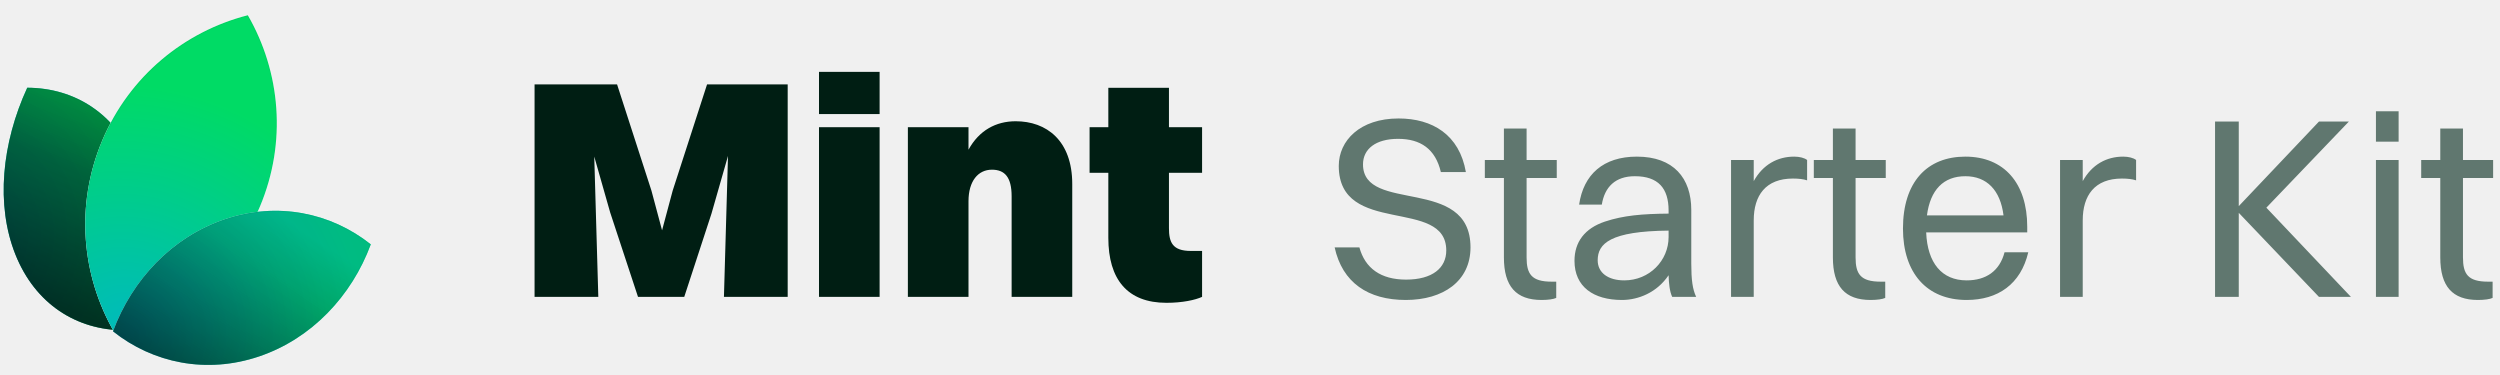
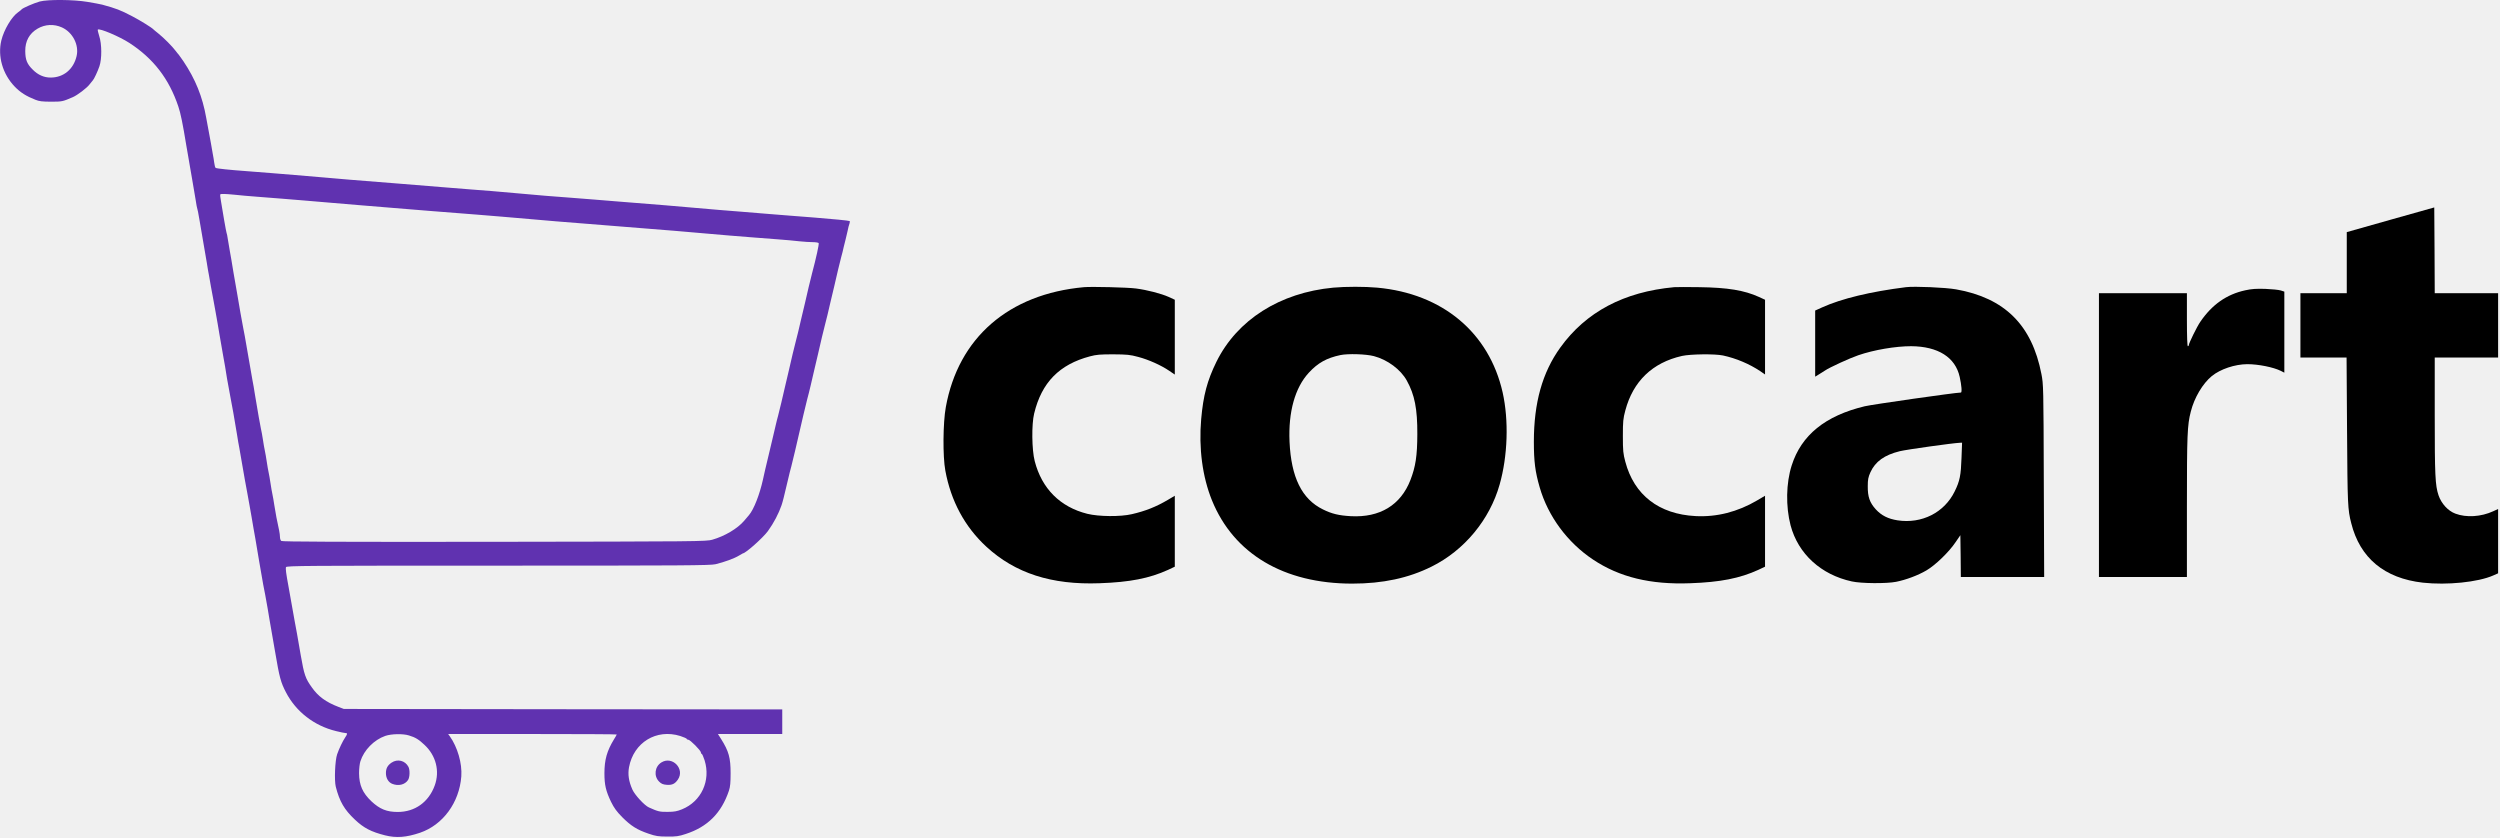
- <svg xmlns="http://www.w3.org/2000/svg" width="160" height="24" viewBox="0 0 160 24" fill="none">
-   <path d="M7.953 21.139C4.896 21.13 2.255 19.458 0.987 16.29C-0.28 13.121 0.109 9.163 1.744 5.615C4.801 5.624 7.442 7.296 8.71 10.465C9.977 13.633 9.588 17.591 7.953 21.139Z" fill="white" />
-   <path d="M7.953 21.139C4.896 21.13 2.255 19.458 0.987 16.29C-0.28 13.121 0.109 9.163 1.744 5.615C4.801 5.624 7.442 7.296 8.71 10.465C9.977 13.633 9.588 17.591 7.953 21.139Z" fill="url(#paint0_radial_115_86)" />
-   <path d="M7.953 21.139C4.896 21.13 2.255 19.458 0.987 16.29C-0.28 13.121 0.109 9.163 1.744 5.615C4.801 5.624 7.442 7.296 8.71 10.465C9.977 13.633 9.588 17.591 7.953 21.139Z" fill="black" fill-opacity="0.5" style="mix-blend-mode:hard-light" />
-   <path d="M7.953 21.139C4.896 21.13 2.255 19.458 0.987 16.29C-0.28 13.121 0.109 9.163 1.744 5.615C4.801 5.624 7.442 7.296 8.71 10.465C9.977 13.633 9.588 17.591 7.953 21.139Z" fill="url(#paint1_linear_115_86)" fill-opacity="0.5" style="mix-blend-mode:hard-light" />
-   <path d="M7.935 21.111C4.897 21.096 2.274 19.431 1.013 16.279C-0.248 13.124 0.136 9.182 1.762 5.643C4.8 5.659 7.423 7.324 8.684 10.476C9.945 13.63 9.561 17.572 7.935 21.111Z" stroke="url(#paint2_linear_115_86)" stroke-opacity="0.05" stroke-width="0.056" />
-   <path d="M7.31 21.257C11.354 20.221 14.884 17.375 16.628 13.236C18.373 9.097 17.945 4.587 15.86 0.976C11.816 2.012 8.287 4.858 6.542 8.998C4.797 13.137 5.225 17.646 7.31 21.257Z" fill="white" />
-   <path d="M7.31 21.257C11.354 20.221 14.884 17.375 16.628 13.236C18.373 9.097 17.945 4.587 15.86 0.976C11.816 2.012 8.287 4.858 6.542 8.998C4.797 13.137 5.225 17.646 7.31 21.257Z" fill="url(#paint3_radial_115_86)" />
-   <path d="M16.602 13.225C14.864 17.349 11.351 20.187 7.324 21.225C5.253 17.624 4.829 13.132 6.568 9.009C8.306 4.885 11.819 2.047 15.846 1.009C17.918 4.61 18.341 9.101 16.602 13.225Z" stroke="url(#paint4_linear_115_86)" stroke-opacity="0.05" stroke-width="0.056" />
-   <path d="M7.234 21.207C9.789 23.237 13.21 23.951 16.577 22.814C19.944 21.677 22.506 18.945 23.73 15.638C21.175 13.608 17.754 12.894 14.387 14.031C11.02 15.168 8.458 17.901 7.234 21.207Z" fill="white" />
-   <path d="M7.234 21.207C9.789 23.237 13.21 23.951 16.577 22.814C19.944 21.677 22.506 18.945 23.73 15.638C21.175 13.608 17.754 12.894 14.387 14.031C11.02 15.168 8.458 17.901 7.234 21.207Z" fill="url(#paint5_radial_115_86)" />
-   <path d="M7.234 21.207C9.789 23.237 13.21 23.951 16.577 22.814C19.944 21.677 22.506 18.945 23.73 15.638C21.175 13.608 17.754 12.894 14.387 14.031C11.02 15.168 8.458 17.901 7.234 21.207Z" fill="black" fill-opacity="0.2" style="mix-blend-mode:hard-light" />
-   <path d="M7.234 21.207C9.789 23.237 13.21 23.951 16.577 22.814C19.944 21.677 22.506 18.945 23.73 15.638C21.175 13.608 17.754 12.894 14.387 14.031C11.02 15.168 8.458 17.901 7.234 21.207Z" fill="url(#paint6_linear_115_86)" fill-opacity="0.5" style="mix-blend-mode:hard-light" />
-   <path d="M16.568 22.787C13.218 23.918 9.814 23.212 7.267 21.198C8.492 17.907 11.044 15.189 14.396 14.058C17.747 12.927 21.15 13.633 23.697 15.648C22.472 18.938 19.92 21.656 16.568 22.787Z" stroke="url(#paint7_linear_115_86)" stroke-opacity="0.05" stroke-width="0.056" />
-   <path d="M34.212 19V5.4H39.492L41.692 12.2L42.372 14.74L43.052 12.2L45.252 5.4H50.412V19H46.332L46.592 9.98L45.532 13.68L43.792 19H40.832L39.052 13.6L38.032 10.02L38.292 19H34.212ZM52.416 7.3V4.6H56.295V7.3H52.416ZM52.416 19V8.14H56.295V19H52.416ZM58.104 19V8.14H61.984V9.58C62.664 8.34 63.744 7.76 65.004 7.76C66.964 7.76 68.624 8.98 68.624 11.78V19H64.744V12.56C64.744 11.34 64.304 10.86 63.484 10.86C62.604 10.86 61.984 11.58 61.984 12.88V19H58.104ZM70.933 15.22V11.06H69.733V8.14H70.933V5.62H74.813V8.14H76.933V11.06H74.813V14.6C74.813 15.5 75.033 16.06 76.213 16.06H76.933V19C76.493 19.2 75.673 19.38 74.653 19.38C72.153 19.38 70.933 17.88 70.933 15.22Z" fill="#001E13" />
-   <path d="M87.232 10.519C87.232 13.687 94.112 11.229 94.112 15.832C94.112 17.994 92.364 19.198 89.971 19.198C87.562 19.198 85.912 18.093 85.417 15.832H87.001C87.364 17.169 88.371 17.895 89.987 17.895C91.671 17.895 92.561 17.152 92.561 16.03C92.561 12.598 85.681 15.155 85.681 10.618C85.681 9.001 87.034 7.582 89.509 7.582C91.671 7.582 93.403 8.621 93.816 11.014H92.215C91.868 9.529 90.912 8.886 89.476 8.886C88.057 8.886 87.232 9.529 87.232 10.519ZM96.25 16.476V11.393H95.029V10.239H96.25V8.226H97.702V10.239H99.632V11.393H97.702V16.476C97.702 17.532 98.015 18.026 99.302 18.026H99.599V19.066C99.434 19.148 99.071 19.198 98.659 19.198C97.025 19.198 96.25 18.323 96.25 16.476ZM102.516 13.093H101.064C101.345 11.162 102.615 10.024 104.76 10.024C107.103 10.024 108.242 11.393 108.242 13.44V16.888C108.242 17.895 108.324 18.521 108.555 19H107.021C106.856 18.654 106.806 18.142 106.79 17.614C106.047 18.72 104.859 19.198 103.803 19.198C101.988 19.198 100.767 18.357 100.767 16.69C100.767 15.486 101.427 14.611 102.714 14.182C103.902 13.786 105.107 13.687 106.79 13.671V13.473C106.79 12.053 106.13 11.278 104.628 11.278C103.374 11.278 102.698 11.971 102.516 13.093ZM102.252 16.657C102.252 17.465 102.929 17.944 103.952 17.944C105.569 17.944 106.79 16.674 106.79 15.172V14.759C103.061 14.793 102.252 15.585 102.252 16.657ZM110.787 19V10.239H112.239V11.591C112.833 10.519 113.774 10.024 114.83 10.024C115.176 10.024 115.49 10.107 115.655 10.239V11.542C115.407 11.46 115.094 11.427 114.747 11.427C112.998 11.427 112.239 12.515 112.239 14.1V19H110.787ZM117.305 16.476V11.393H116.084V10.239H117.305V8.226H118.757V10.239H120.688V11.393H118.757V16.476C118.757 17.532 119.071 18.026 120.358 18.026H120.655V19.066C120.49 19.148 120.127 19.198 119.714 19.198C118.081 19.198 117.305 18.323 117.305 16.476ZM129.809 16.145C129.33 18.192 127.862 19.198 125.865 19.198C123.324 19.198 121.79 17.482 121.79 14.627C121.79 11.658 123.324 10.024 125.783 10.024C128.258 10.024 129.743 11.723 129.743 14.512V14.875H123.275C123.357 16.838 124.281 17.944 125.865 17.944C127.103 17.944 127.977 17.35 128.291 16.145H129.809ZM125.783 11.278C124.38 11.278 123.539 12.152 123.324 13.786H128.225C128.027 12.169 127.152 11.278 125.783 11.278ZM131.843 19V10.239H133.295V11.591C133.889 10.519 134.829 10.024 135.885 10.024C136.232 10.024 136.545 10.107 136.71 10.239V11.542C136.463 11.46 136.149 11.427 135.803 11.427C134.054 11.427 133.295 12.515 133.295 14.1V19H131.843ZM141.763 19V7.78H143.281V13.192L148.413 7.78H150.327L145.047 13.291L150.459 19H148.413L143.281 13.621V19H141.763ZM152.06 9.067V7.12H153.512V9.067H152.06ZM152.06 19V10.239H153.512V19H152.06ZM156.178 16.476V11.393H154.957V10.239H156.178V8.226H157.63V10.239H159.56V11.393H157.63V16.476C157.63 17.532 157.943 18.026 159.23 18.026H159.527V19.066C159.362 19.148 158.999 19.198 158.587 19.198C156.953 19.198 156.178 18.323 156.178 16.476Z" fill="#002719" fill-opacity="0.6" />
-   <defs>
-     <radialGradient id="paint0_radial_115_86" cx="0" cy="0" r="1" gradientUnits="userSpaceOnUse" gradientTransform="translate(-3.00503 15.023) rotate(-10.029) scale(17.9572 17.784)">
-       <stop stop-color="#00B0BB" />
-       <stop offset="1" stop-color="#00DB65" />
-     </radialGradient>
-     <linearGradient id="paint1_linear_115_86" x1="7.39" y1="4.813" x2="1.63" y2="18.689" gradientUnits="userSpaceOnUse">
-       <stop stop-color="#18E299" />
-       <stop offset="1" />
-     </linearGradient>
-     <linearGradient id="paint2_linear_115_86" x1="7.948" y1="8.016" x2="1.761" y2="18.746" gradientUnits="userSpaceOnUse">
-       <stop />
-       <stop offset="1" stop-opacity="0" />
-     </linearGradient>
-     <radialGradient id="paint3_radial_115_86" cx="0" cy="0" r="1" gradientUnits="userSpaceOnUse" gradientTransform="translate(8.11404 20.8822) rotate(-75.7542) scale(21.6246 23.7772)">
-       <stop stop-color="#00BBBB" />
-       <stop offset="0.713" stop-color="#00DB65" />
-     </radialGradient>
-     <linearGradient id="paint4_linear_115_86" x1="7.602" y1="5.871" x2="15.556" y2="16.372" gradientUnits="userSpaceOnUse">
-       <stop />
-       <stop offset="1" stop-opacity="0" />
-     </linearGradient>
-     <radialGradient id="paint5_radial_115_86" cx="0" cy="0" r="1" gradientUnits="userSpaceOnUse" gradientTransform="translate(7.84537 21.5181) rotate(-20.3525) scale(18.5603 17.32)">
-       <stop stop-color="#00B0BB" />
-       <stop offset="1" stop-color="#00DB65" />
-     </radialGradient>
-     <linearGradient id="paint6_linear_115_86" x1="16.808" y1="13.007" x2="10.041" y2="22.994" gradientUnits="userSpaceOnUse">
-       <stop stop-color="#00B1BC" />
-       <stop offset="1" />
-     </linearGradient>
-     <linearGradient id="paint7_linear_115_86" x1="16.808" y1="13.007" x2="14.169" y2="23.841" gradientUnits="userSpaceOnUse">
-       <stop />
-       <stop offset="1" stop-opacity="0" />
-     </linearGradient>
-   </defs>
+ <svg xmlns="http://www.w3.org/2000/svg" version="1.0" width="2643pt" height="885pt" viewBox="0 0 2643 885" preserveAspectRatio="xMidYMid meet">
+   <g transform="translate(0,885) scale(0.1,-0.1)" fill="#000000" stroke="none">
+     <path d="M420 8834 c-56 -15 -180 -69 -190 -82 -3 -5 -20 -18 -38 -31 -69 -48 -150 -185 -178 -299 -40 -168 14 -354 140 -486 60 -63 124 -103 221 -141 39 -16 75 -20 165 -20 116 0 122 1 230 48 49 21 150 98 177 135 15 20 31 39 34 42 11 9 51 93 70 149 27 78 26 236 -2 320 -11 35 -18 65 -15 68 17 17 227 -72 334 -141 254 -165 419 -379 517 -671 24 -69 48 -187 85 -415 5 -30 14 -82 20 -115 6 -33 15 -86 20 -117 6 -32 14 -84 20 -115 5 -32 14 -85 20 -118 6 -33 15 -89 21 -124 5 -35 11 -66 13 -70 3 -4 14 -61 25 -127 11 -65 29 -171 40 -234 11 -63 27 -158 36 -210 8 -52 19 -117 25 -145 5 -27 14 -79 20 -115 6 -36 17 -96 25 -135 7 -38 18 -98 24 -132 6 -35 16 -91 22 -125 6 -35 15 -85 19 -113 5 -27 14 -79 20 -115 6 -36 15 -87 20 -115 5 -27 14 -78 20 -112 5 -35 15 -91 20 -125 17 -98 28 -158 40 -218 12 -56 37 -200 65 -370 8 -52 19 -117 25 -145 5 -27 14 -79 20 -115 6 -36 15 -87 20 -115 5 -27 14 -79 20 -115 6 -36 17 -96 25 -135 7 -38 18 -98 24 -133 6 -34 16 -90 22 -125 6 -34 15 -84 19 -112 5 -27 14 -78 20 -112 27 -163 32 -191 40 -238 5 -27 14 -79 20 -115 18 -107 28 -161 44 -240 8 -41 20 -106 26 -145 6 -38 15 -92 20 -120 5 -27 14 -79 20 -115 6 -36 15 -87 20 -115 5 -27 14 -79 20 -115 44 -261 59 -316 113 -419 106 -205 299 -354 529 -410 47 -12 94 -21 102 -21 21 0 20 -9 -4 -45 -27 -40 -65 -119 -86 -180 -22 -64 -31 -277 -14 -343 40 -156 90 -242 203 -348 93 -88 171 -128 317 -165 119 -30 225 -22 370 27 243 83 416 319 437 596 10 137 -40 310 -123 426 l-16 22 891 0 c490 0 891 -2 891 -5 0 -3 -13 -26 -30 -53 -73 -120 -100 -214 -100 -357 0 -123 15 -187 70 -302 32 -65 59 -102 118 -162 92 -92 156 -133 277 -174 78 -27 105 -31 200 -31 94 -1 122 3 194 27 232 75 378 222 457 457 14 42 18 85 18 185 0 163 -19 233 -101 363 l-33 52 340 0 340 0 0 130 0 130 -2317 2 -2318 3 -55 21 c-134 51 -216 111 -284 208 -67 93 -81 134 -116 336 -21 116 -29 164 -40 230 -6 36 -17 97 -25 135 -13 67 -22 119 -46 258 -6 34 -14 82 -19 107 -25 134 -32 190 -27 204 6 15 206 16 2241 16 1966 0 2243 2 2300 15 89 21 202 62 248 91 21 13 40 24 42 24 28 0 214 166 264 235 62 85 115 187 145 275 14 43 22 75 68 270 11 47 26 110 35 140 8 30 26 105 40 165 14 61 34 146 44 190 10 44 30 130 44 190 14 61 32 135 40 165 9 30 24 94 36 143 11 48 29 125 40 172 11 47 29 123 40 170 11 47 29 124 40 173 12 48 27 110 34 137 8 28 18 70 24 95 6 25 20 84 31 133 12 48 30 125 41 172 11 47 29 124 40 173 12 48 27 110 34 137 8 28 20 75 26 105 7 30 16 66 20 80 4 14 13 52 20 85 6 33 16 70 21 82 4 12 5 24 1 26 -8 5 -180 22 -372 37 -74 6 -190 15 -257 20 -68 6 -180 15 -250 20 -71 6 -180 15 -243 20 -63 5 -176 14 -250 20 -74 6 -205 17 -290 25 -85 8 -216 19 -290 25 -180 14 -360 28 -500 40 -63 5 -173 14 -245 20 -71 5 -186 14 -255 20 -69 5 -186 14 -260 20 -74 6 -202 17 -285 25 -82 8 -211 19 -285 25 -74 6 -190 15 -257 20 -68 6 -179 15 -248 20 -158 13 -345 28 -505 41 -229 18 -354 28 -490 39 -74 6 -205 17 -290 25 -85 8 -218 19 -295 25 -77 6 -187 15 -245 20 -58 5 -172 14 -255 20 -194 14 -323 28 -335 35 -5 3 -12 27 -15 53 -3 26 -10 67 -15 92 -5 25 -14 77 -20 115 -7 39 -18 99 -25 135 -7 36 -19 97 -25 135 -39 223 -114 408 -242 599 -23 34 -44 63 -47 66 -4 3 -18 22 -34 42 -35 47 -123 136 -184 185 -27 21 -50 41 -53 44 -15 17 -141 95 -222 137 -126 66 -171 83 -318 123 -19 5 -89 18 -155 29 -149 25 -419 27 -505 4z m235 -274 c114 -52 182 -185 155 -302 -32 -140 -138 -228 -275 -228 -70 0 -134 28 -189 84 -61 60 -78 104 -79 196 -1 106 43 186 130 237 80 47 174 51 258 13z m1828 -1769 c51 -6 157 -15 237 -21 80 -6 195 -15 255 -20 61 -5 171 -14 245 -20 74 -6 207 -17 295 -25 88 -8 216 -19 285 -24 260 -21 389 -32 500 -41 63 -5 174 -14 245 -20 237 -18 379 -29 510 -40 72 -6 186 -15 255 -21 69 -5 195 -16 280 -24 85 -8 216 -19 290 -25 180 -14 360 -28 500 -40 63 -5 176 -14 250 -20 74 -6 187 -15 250 -20 63 -5 176 -14 250 -20 74 -6 205 -17 290 -25 85 -8 216 -19 290 -25 74 -6 187 -15 250 -20 63 -5 180 -14 260 -20 80 -6 184 -15 231 -21 47 -5 111 -9 142 -9 31 0 59 -5 62 -10 6 -9 -27 -159 -70 -320 -8 -30 -23 -94 -35 -142 -11 -49 -29 -126 -40 -173 -11 -47 -29 -124 -41 -172 -11 -49 -25 -108 -31 -133 -6 -25 -16 -67 -24 -95 -7 -27 -22 -89 -34 -137 -11 -49 -29 -126 -40 -173 -11 -47 -29 -123 -40 -170 -11 -47 -29 -124 -40 -172 -12 -49 -27 -110 -34 -138 -8 -27 -18 -70 -24 -95 -6 -25 -20 -84 -31 -132 -12 -49 -30 -126 -41 -173 -11 -47 -29 -124 -41 -172 -11 -49 -22 -95 -23 -103 -35 -158 -96 -315 -148 -376 -13 -15 -36 -42 -51 -60 -70 -82 -204 -162 -337 -200 -63 -18 -146 -19 -2304 -22 -1662 -2 -2242 1 -2252 9 -8 6 -14 24 -14 40 0 16 -4 48 -9 71 -20 87 -40 195 -51 268 -6 41 -15 93 -20 115 -5 22 -14 74 -20 115 -6 41 -15 93 -20 115 -5 22 -14 74 -20 115 -6 41 -15 93 -20 115 -5 22 -14 74 -20 115 -6 41 -16 95 -22 120 -9 43 -30 161 -63 360 -8 52 -19 118 -25 145 -5 28 -14 79 -20 115 -6 36 -15 88 -20 115 -5 28 -14 79 -20 115 -17 102 -28 160 -40 220 -11 53 -41 226 -60 340 -5 30 -14 82 -20 115 -6 33 -15 87 -21 120 -21 127 -28 172 -39 230 -6 33 -15 89 -21 124 -5 35 -11 66 -14 70 -2 4 -13 63 -25 132 -11 68 -26 157 -33 197 -8 40 -11 75 -8 77 7 7 52 6 154 -4z m1840 -5716 c68 -20 105 -43 165 -100 122 -114 163 -277 108 -429 -64 -176 -209 -280 -391 -280 -117 0 -190 30 -279 113 -93 89 -129 170 -130 297 0 45 6 101 14 125 38 120 144 227 263 269 65 22 186 25 250 5z m2869 -6 c37 -12 68 -26 68 -30 0 -5 7 -9 16 -9 20 0 134 -115 134 -135 0 -8 4 -15 9 -15 4 0 18 -31 30 -68 67 -214 -34 -435 -239 -518 -52 -21 -82 -27 -151 -27 -84 -1 -102 3 -199 47 -46 20 -149 132 -174 188 -39 88 -50 160 -36 237 49 262 290 409 542 330z" fill="#6032b0" />
+     <path d="M4139 787 c-41 -28 -59 -60 -59 -110 0 -53 25 -96 65 -113 66 -27 135 -11 169 40 19 29 21 107 4 139 -35 67 -116 87 -179 44z" fill="#6032b0" />
+     <path d="M6993 790 c-71 -43 -84 -144 -25 -203 23 -23 41 -31 79 -34 58 -5 89 10 120 56 76 112 -59 252 -174 181z" fill="#6032b0" />
+     <path d="M25273 6527 l-463 -131 0 -323 0 -323 -245 0 -245 0 0 -340 0 -340 244 0 244 0 5 -777 c5 -780 7 -828 44 -973 92 -369 351 -584 758 -630 255 -28 582 5 743 76 l52 23 0 340 0 340 -52 -24 c-128 -59 -284 -69 -400 -25 -78 29 -148 106 -178 194 -35 105 -40 211 -40 849 l0 607 335 0 335 0 0 340 0 340 -335 0 -335 0 -2 453 -3 454 -462 -130z" />
+     <path d="M11460 5814 c-796 -72 -1329 -535 -1461 -1269 -30 -165 -33 -520 -5 -670 59 -322 206 -595 434 -805 304 -280 689 -405 1197 -386 320 11 527 52 723 141 l72 34 0 375 0 375 -74 -44 c-124 -73 -237 -118 -381 -151 -119 -28 -349 -26 -470 4 -287 72 -481 266 -556 557 -31 120 -34 389 -6 503 79 328 266 519 591 605 68 18 108 21 246 21 145 -1 177 -4 262 -27 111 -29 244 -89 329 -147 l59 -40 0 396 0 395 -65 30 c-78 35 -228 74 -345 89 -88 12 -470 21 -550 14z" />
+     <path d="M14095 5809 c-563 -53 -1016 -340 -1235 -784 -97 -198 -139 -355 -161 -605 -27 -309 13 -611 114 -860 230 -565 759 -880 1482 -880 323 0 595 58 840 180 345 171 614 495 719 867 86 302 98 679 32 974 -143 633 -636 1045 -1326 1108 -131 12 -333 12 -465 0z m430 -724 c144 -38 283 -141 348 -259 83 -150 112 -298 111 -566 -1 -231 -18 -342 -73 -485 -103 -265 -323 -399 -631 -382 -125 7 -201 25 -295 72 -222 109 -335 339 -352 715 -14 316 58 572 204 730 96 104 188 155 333 186 81 17 271 11 355 -11z" />
+     <path d="M17700 5814 c-532 -49 -934 -262 -1205 -639 -190 -264 -279 -584 -279 -995 0 -210 14 -317 61 -480 88 -307 294 -586 565 -766 279 -186 607 -266 1028 -250 316 11 523 52 718 141 l72 34 0 375 0 375 -83 -49 c-207 -122 -428 -178 -652 -166 -387 20 -649 223 -742 574 -23 87 -26 115 -26 272 0 156 3 185 26 271 82 308 286 505 599 576 91 20 346 23 433 5 140 -30 280 -90 393 -165 l52 -36 0 395 0 395 -65 30 c-154 70 -330 99 -630 103 -121 2 -240 2 -265 0z" />
+     <path d="M20150 5814 c-374 -47 -679 -120 -887 -214 l-73 -33 0 -349 0 -350 38 23 c20 12 49 31 65 41 45 32 266 133 352 162 168 58 396 96 560 96 284 -2 467 -117 513 -325 20 -91 26 -165 12 -165 -55 0 -937 -126 -1016 -145 -417 -100 -670 -305 -772 -625 -60 -187 -64 -434 -12 -634 80 -301 321 -522 648 -593 99 -22 367 -24 467 -4 106 21 231 68 320 120 96 56 239 194 310 300 l50 73 3 -221 2 -221 441 0 440 0 -4 1018 c-3 989 -4 1020 -25 1127 -100 519 -389 805 -902 896 -111 20 -440 34 -530 23z m587 -1806 c-6 -182 -18 -244 -72 -353 -109 -224 -348 -345 -604 -306 -101 16 -170 51 -230 116 -65 72 -86 133 -85 245 0 71 5 95 28 147 52 114 148 183 311 223 75 18 554 85 634 89 l24 1 -6 -162z" />
+     <path d="M23737 5781 c-198 -43 -352 -152 -476 -334 -35 -51 -121 -226 -121 -246 0 -6 -4 -11 -10 -11 -6 0 -10 100 -10 280 l0 280 -465 0 -465 0 0 -1500 0 -1500 465 0 465 0 0 740 c0 762 4 865 41 1008 37 148 126 297 222 376 91 74 244 125 375 126 117 0 276 -32 355 -71 l37 -19 0 428 0 429 -37 12 c-21 7 -94 14 -163 17 -99 3 -144 0 -213 -15z" />
+   </g>
</svg>
